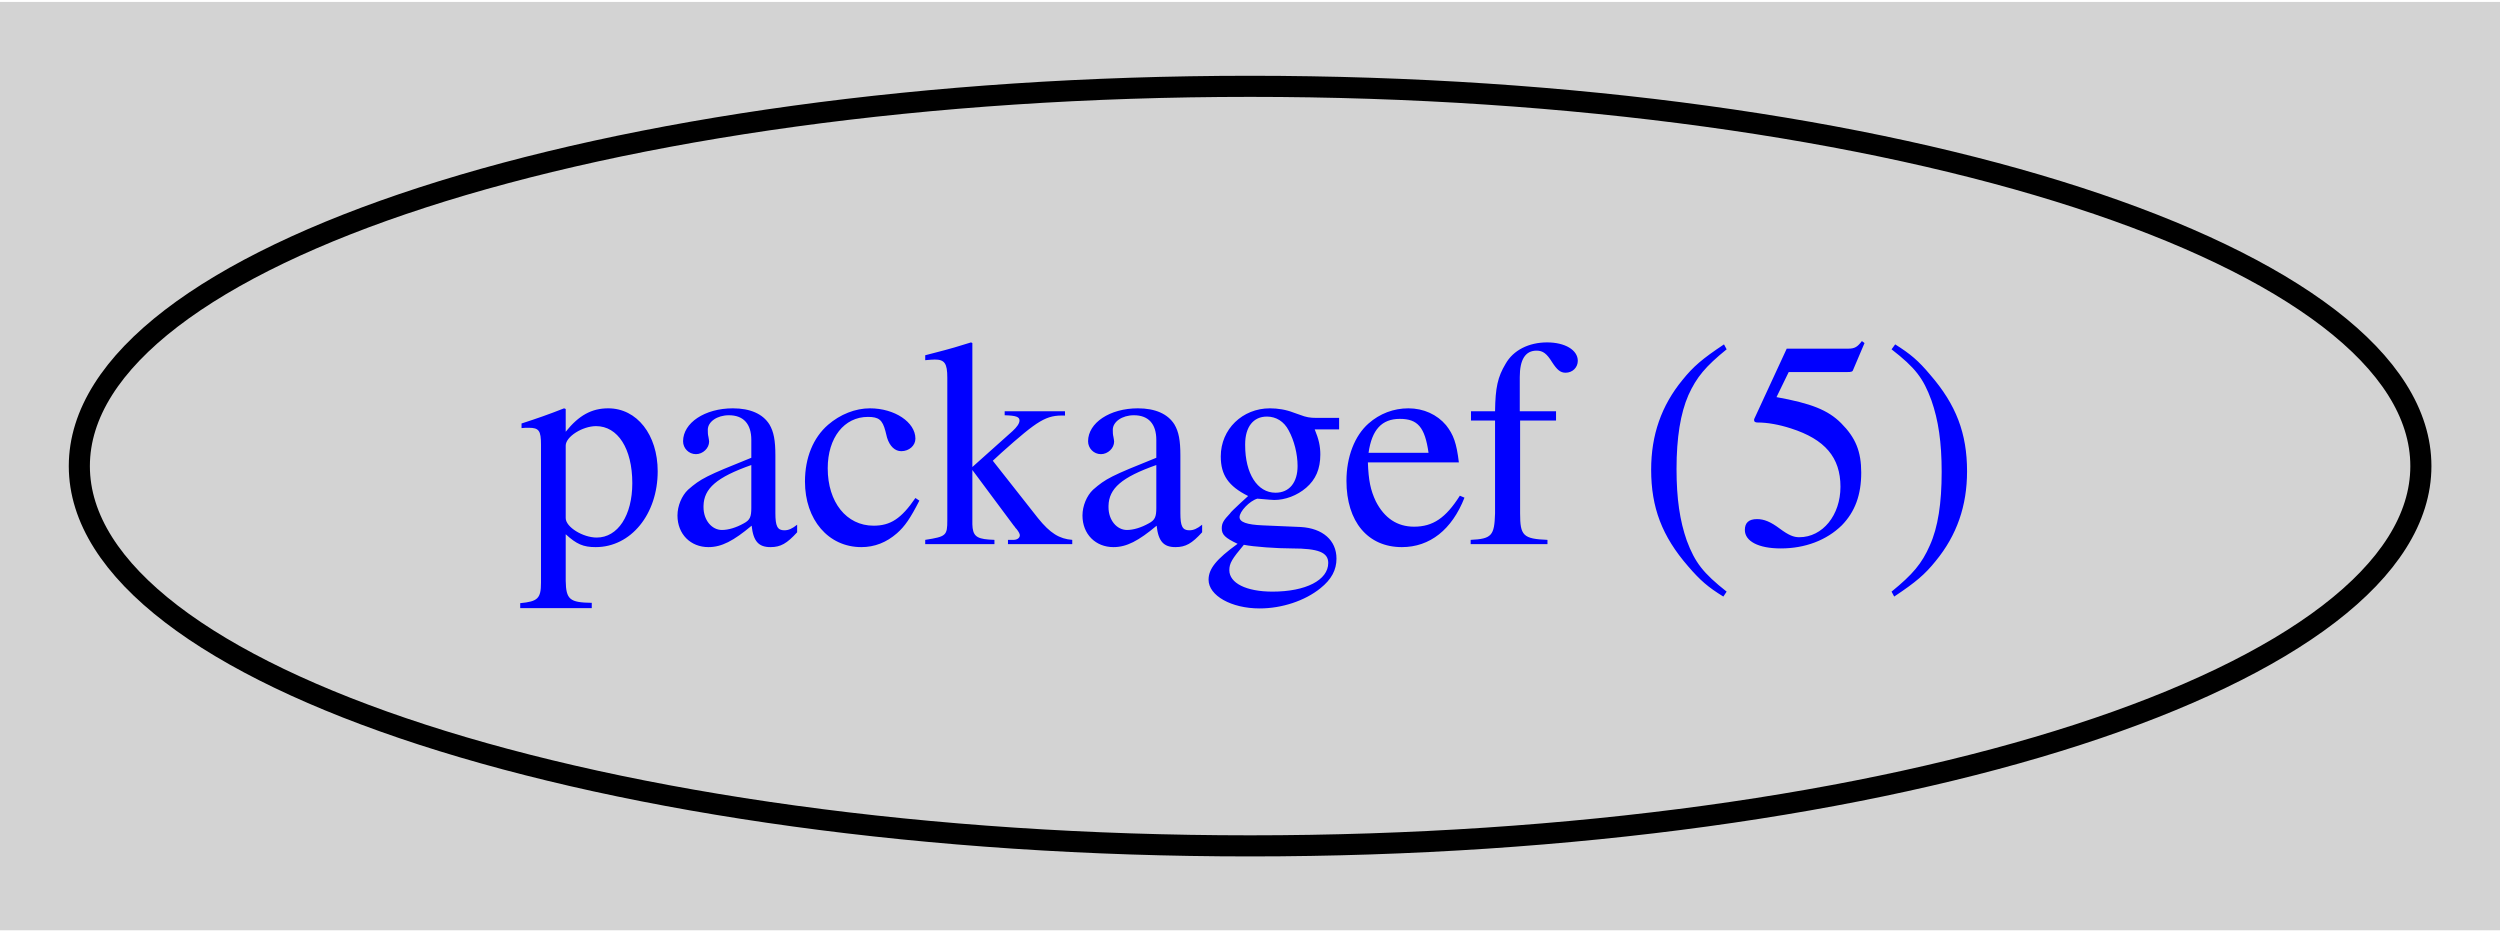
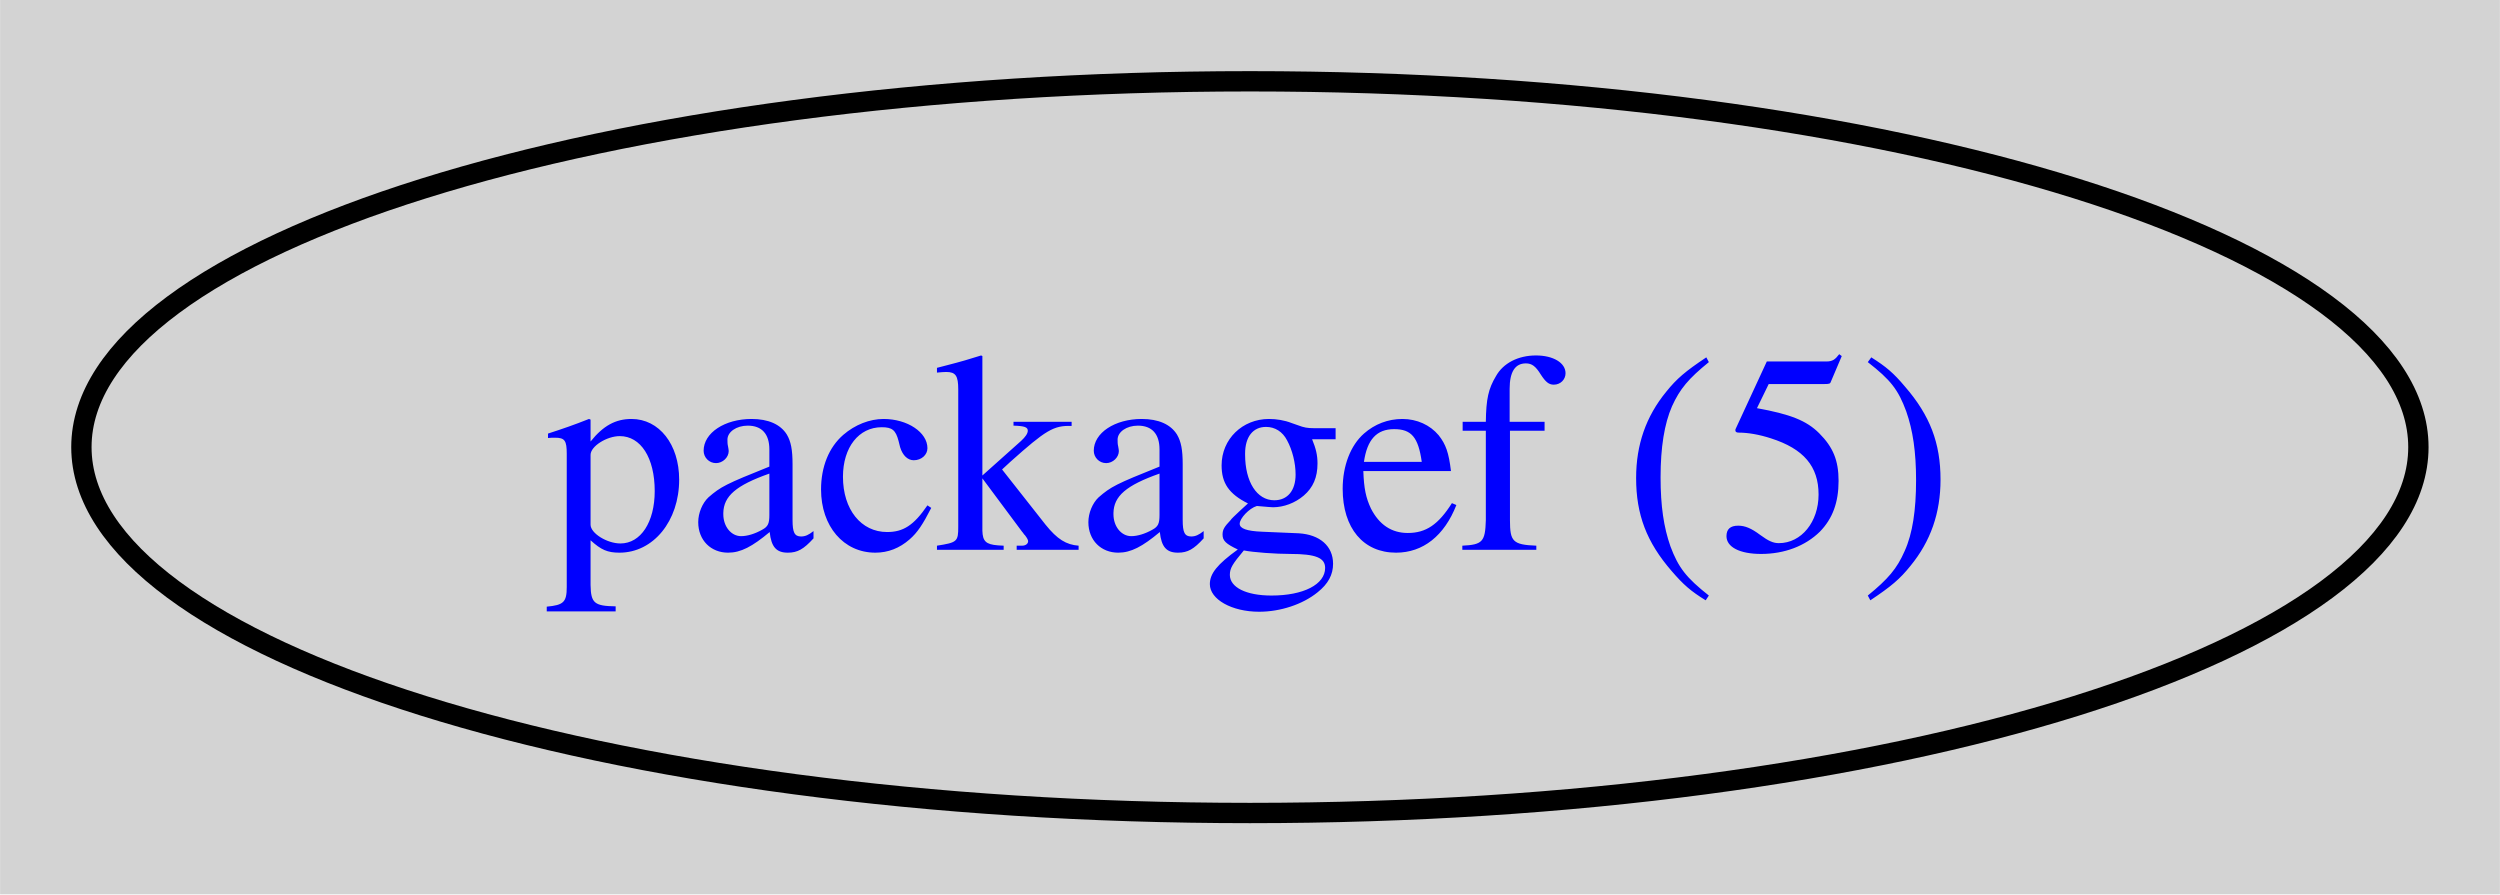
- <svg xmlns="http://www.w3.org/2000/svg" xmlns:xlink="http://www.w3.org/1999/xlink" width="118pt" height="44pt" viewBox="0.00 0.00 118.49 44.00">
+ <svg xmlns="http://www.w3.org/2000/svg" xmlns:xlink="http://www.w3.org/1999/xlink" width="123pt" height="44pt" viewBox="0.00 0.00 122.99 44.00">
  <g id="graph0" class="graph" transform="scale(1 1) rotate(0) translate(4 40)">
-     <polygon fill="lightgray" stroke="none" points="-4,4 -4,-40 114.49,-40 114.49,4 -4,4" />
+     <polygon fill="lightgray" stroke="none" points="-4,4 -4,-40 118.99,-40 118.99,4 -4,4" />
    <g id="node1" class="node">
      <g id="a_node1">
        <a xlink:href="group-packagee-packagef.html" xlink:title="packagef (5)">
-           <ellipse fill="none" stroke="black" cx="55.25" cy="-18" rx="55.49" ry="18" />
-           <text text-anchor="middle" x="55.25" y="-14.3" font-family="Times,serif" font-size="14.00" fill="blue">packagef (5)</text>
+           <ellipse fill="none" stroke="black" cx="57.49" cy="-18" rx="57.49" ry="18" />
+           <text text-anchor="middle" x="57.49" y="-12.95" font-family="Times,serif" font-size="14.00" fill="blue">packagef (5)</text>
        </a>
      </g>
    </g>
  </g>
</svg>
